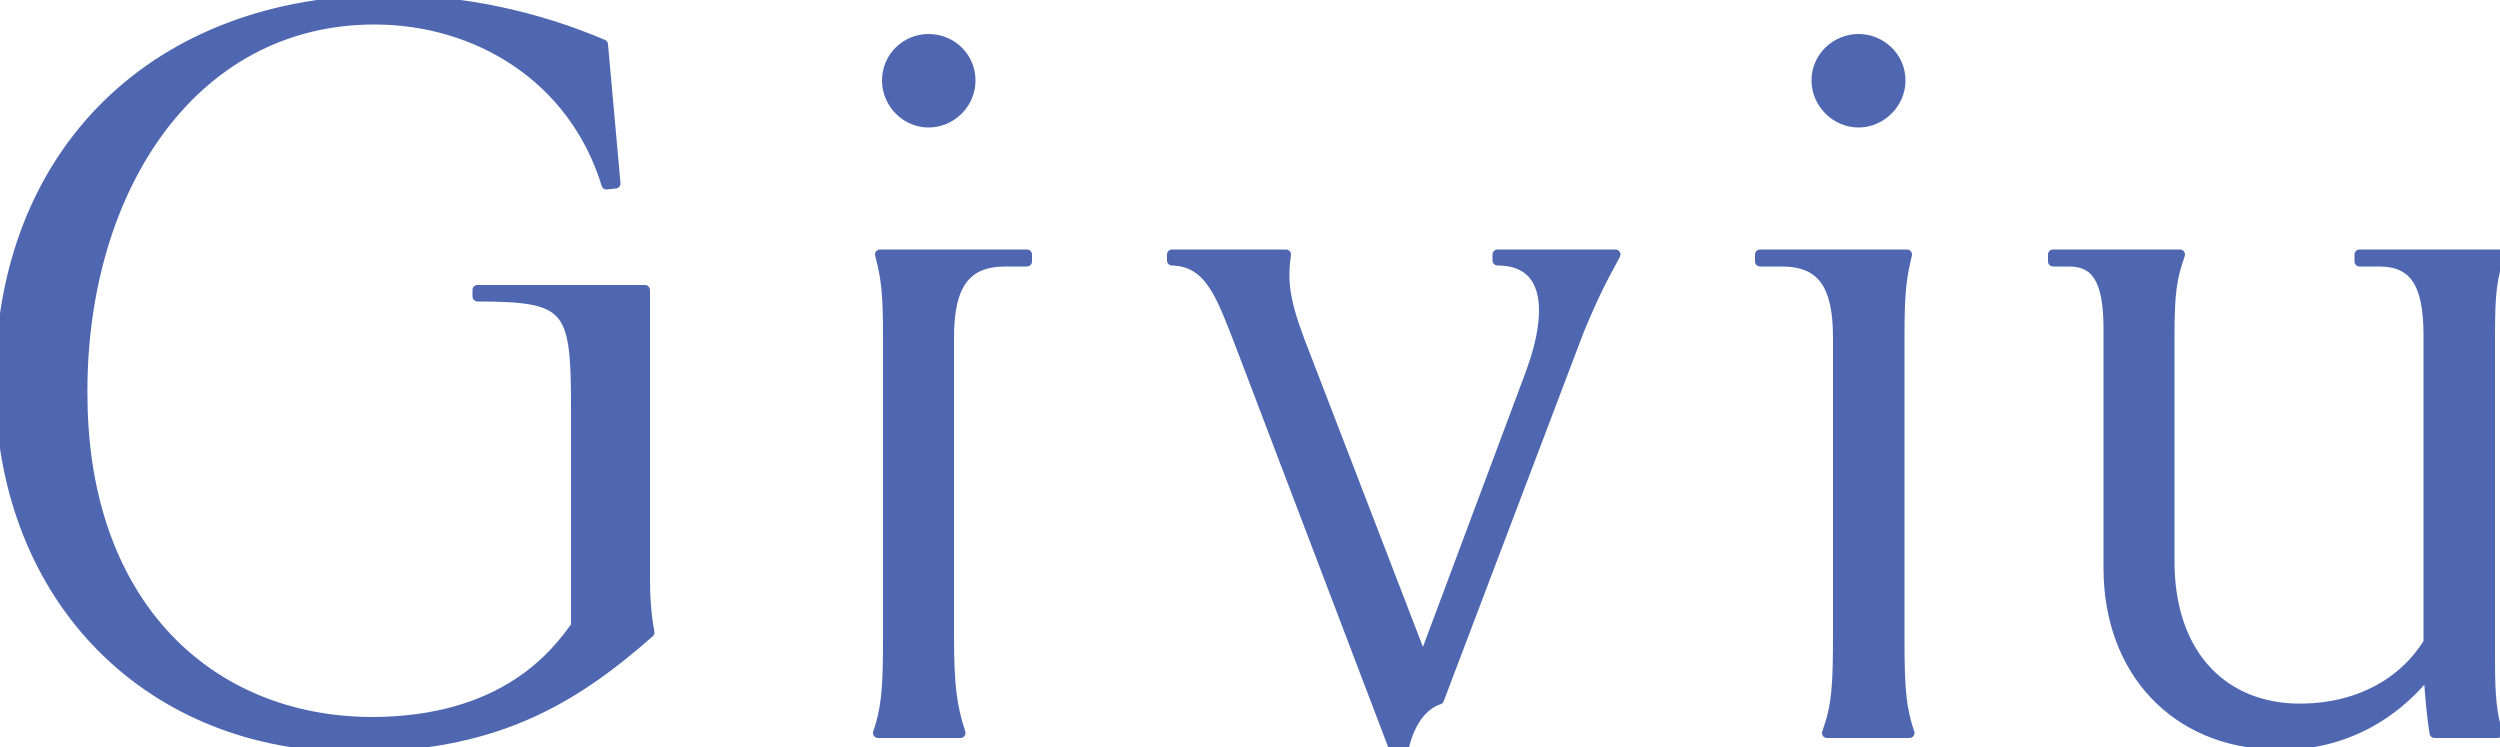
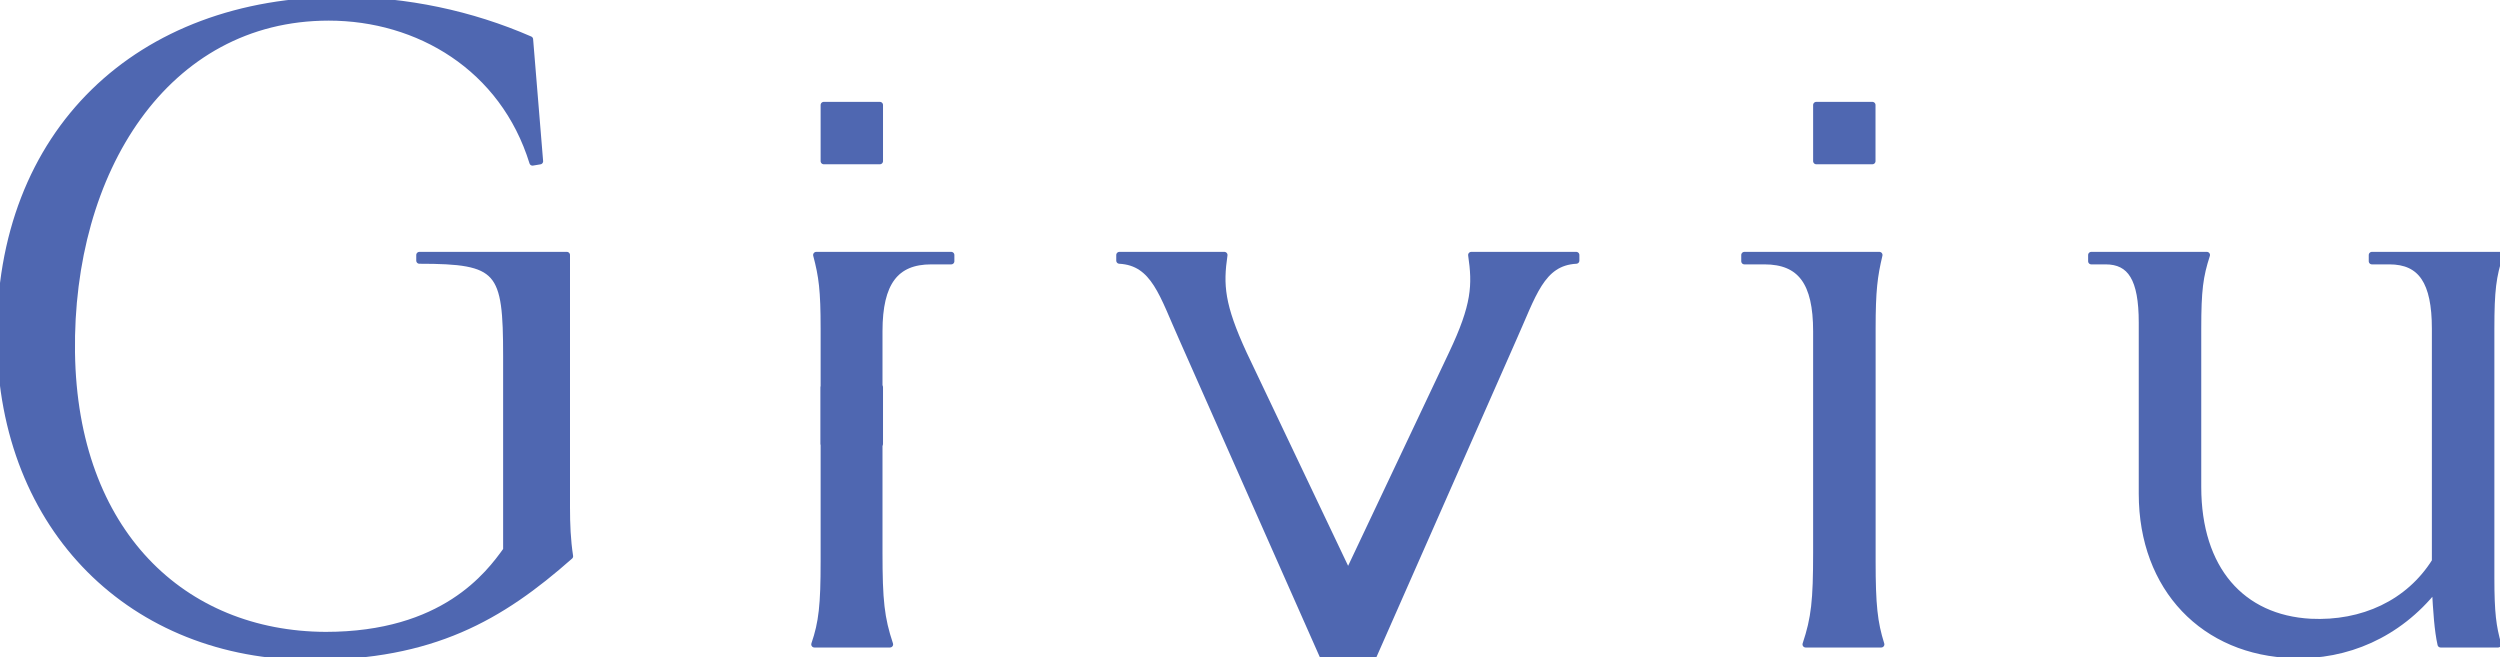
- <svg xmlns="http://www.w3.org/2000/svg" xml:space="preserve" width="50mm" height="14.94mm" version="1.1" style="shape-rendering:geometricPrecision; text-rendering:geometricPrecision; image-rendering:optimizeQuality; fill-rule:evenodd; clip-rule:evenodd" viewBox="0 0 5000 1494">
+ <svg xmlns="http://www.w3.org/2000/svg" xml:space="preserve" width="40mm" height="10.51mm" version="1.1" style="shape-rendering:geometricPrecision; text-rendering:geometricPrecision; image-rendering:optimizeQuality; fill-rule:evenodd; clip-rule:evenodd" viewBox="0 0 4000 1051">
  <defs>
    <style type="text/css">
   
    .fil0 {fill:#4F67B1}
   
  </style>
  </defs>
  <g id="Warstwa_x0020_1">
-     <path stroke="#4F67B1" stroke-width="20" stroke-linejoin="round" stroke-linecap="round" class="fil0" d="M4548 1489c117,5 228,-43 309,-145 3,50 7,91 12,122l126 0c-11,-38 -15,-70 -15,-144l0 -652c0,-86 4,-115 20,-161l-281 0 0 14 39 0c70,0 99,43 99,147l0 615c-56,91 -158,136 -271,132 -149,-7 -247,-116 -247,-294l0 -453c0,-86 5,-115 21,-161l-254 0 0 14 32 0c54,0 79,36 79,134l0 479c0,208 136,349 331,353z" />
-     <path stroke="#4F67B1" stroke-width="20" stroke-linejoin="round" stroke-linecap="round" class="fil0" d="M3654 1466l165 0c-16,-47 -20,-86 -20,-181l0 -615c0,-86 4,-115 15,-161l-294 0 0 14 43 0c80,0 113,45 113,152l0 590c0,106 -2,145 -22,201z" />
-     <path stroke="#4F67B1" stroke-width="20" stroke-linejoin="round" stroke-linecap="round" class="fil0" d="M3717 245c45,0 84,-38 84,-84 0,-47 -39,-83 -84,-83 -45,0 -84,36 -84,83 0,46 39,84 84,84z" />
-     <path stroke="#4F67B1" stroke-width="20" stroke-linejoin="round" stroke-linecap="round" class="fil0" d="M2808 1494c11,-48 36,-84 70,-95l280 -738c32,-77 48,-106 73,-152l-236 0 0 12c98,0 116,90 66,226l-215 575 -231 -600c-43,-108 -52,-149 -43,-213l-228 0 0 12c77,2 99,72 138,172l305 801 21 0z" />
-     <path stroke="#4F67B1" stroke-width="20" stroke-linejoin="round" stroke-linecap="round" class="fil0" d="M1921 1466l-165 0c16,-47 20,-86 20,-181l0 -615c0,-86 -4,-115 -16,-161l294 0 0 14 -43 0c-79,0 -113,45 -113,152l0 590c0,106 5,145 23,201z" />
-     <path stroke="#4F67B1" stroke-width="20" stroke-linejoin="round" stroke-linecap="round" class="fil0" d="M1857 245c-45,0 -83,-38 -83,-84 0,-47 38,-83 83,-83 46,0 84,36 84,83 0,46 -38,84 -84,84z" />
-     <path stroke="#4F67B1" stroke-width="20" stroke-linejoin="round" stroke-linecap="round" class="fil0" d="M708 1494c276,0 432,-89 591,-229 -7,-36 -9,-72 -9,-111l0 -574 -335 0 0 13c183,0 197,21 197,217l0 442c-39,54 -141,192 -410,192 -323,-2 -572,-233 -577,-643 -7,-411 213,-762 584,-762 204,0 398,115 464,330l18 -2 -25 -278c-134,-57 -281,-89 -430,-89 -459,0 -778,299 -776,772 5,432 303,722 708,722z" />
+     <g id="_1697702218048">
+       <path stroke="#4F67B1" stroke-width="10" stroke-linejoin="round" stroke-linecap="round" class="fil0" d="M1990 566l167 351 0 134 -40 0 -225 -508c-32,-71 -45,-123 -101,-126l0 -9 168 0c-7,48 -5,80 31,158zm333 0l-166 351 0 134 40 0 224 -508c32,-71 45,-123 101,-126l0 -9 -168 0c7,48 6,80 -31,158z" />
+       <path stroke="#4F67B1" stroke-width="10" stroke-linejoin="round" stroke-linecap="round" class="fil0" d="M3669 1048c85,3 168,-32 227,-106 2,36 4,67 9,89l92 0c-8,-28 -11,-50 -11,-106l0 -399c0,-62 3,-84 14,-118l-205 0 0 10 28 0c51,0 73,33 73,108l0 372c-42,67 -116,101 -199,97 -110,-6 -180,-84 -180,-216l0 -253c0,-62 3,-84 14,-118l-185 0 0 10 23 0c40,0 58,28 58,98l0 274c0,152 100,254 242,258z" />
+       <path stroke="#4F67B1" stroke-width="10" stroke-linejoin="round" stroke-linecap="round" class="fil0" d="M2889 1031l121 0c-11,-35 -14,-63 -14,-133l0 -372c0,-62 3,-84 11,-118l-216 0 0 10 32 0c58,0 83,34 83,112l0 354c0,77 -3,105 -17,147z" />
+       <path stroke="#4F67B1" stroke-width="10" stroke-linejoin="round" stroke-linecap="round" class="fil0" d="M1424 1031l-121 0c12,-35 15,-63 15,-133l0 -372c0,-62 -3,-84 -12,-118l216 0 0 10 -32 0c-57,0 -83,34 -83,112l0 354c0,77 3,105 17,147z" />
+       <path stroke="#4F67B1" stroke-width="10" stroke-linejoin="round" stroke-linecap="round" class="fil0" d="M498 1051c194,0 303,-63 414,-161 -4,-26 -5,-51 -5,-78l0 -404 -236 0 0 9c129,0 139,15 139,153l0 310c-28,39 -100,136 -289,136 -228,-1 -402,-164 -406,-452 -4,-290 150,-536 411,-536 143,0 279,80 326,232l12 -2 -16 -195c-94,-41 -198,-63 -302,-63 -324,0 -549,210 -546,543 3,305 213,508 498,508z" />
+       <rect stroke="#4F67B1" stroke-width="10" stroke-linejoin="round" class="fil0" x="2906" y="168" width="89.82" height="89.82" />
+       <rect stroke="#4F67B1" stroke-width="10" stroke-linejoin="round" class="fil0" x="1318" y="620" width="89.82" height="89.82" />
+       <rect stroke="#4F67B1" stroke-width="10" stroke-linejoin="round" class="fil0" x="1318" y="168" width="89.82" height="89.82" />
+     </g>
  </g>
</svg>
